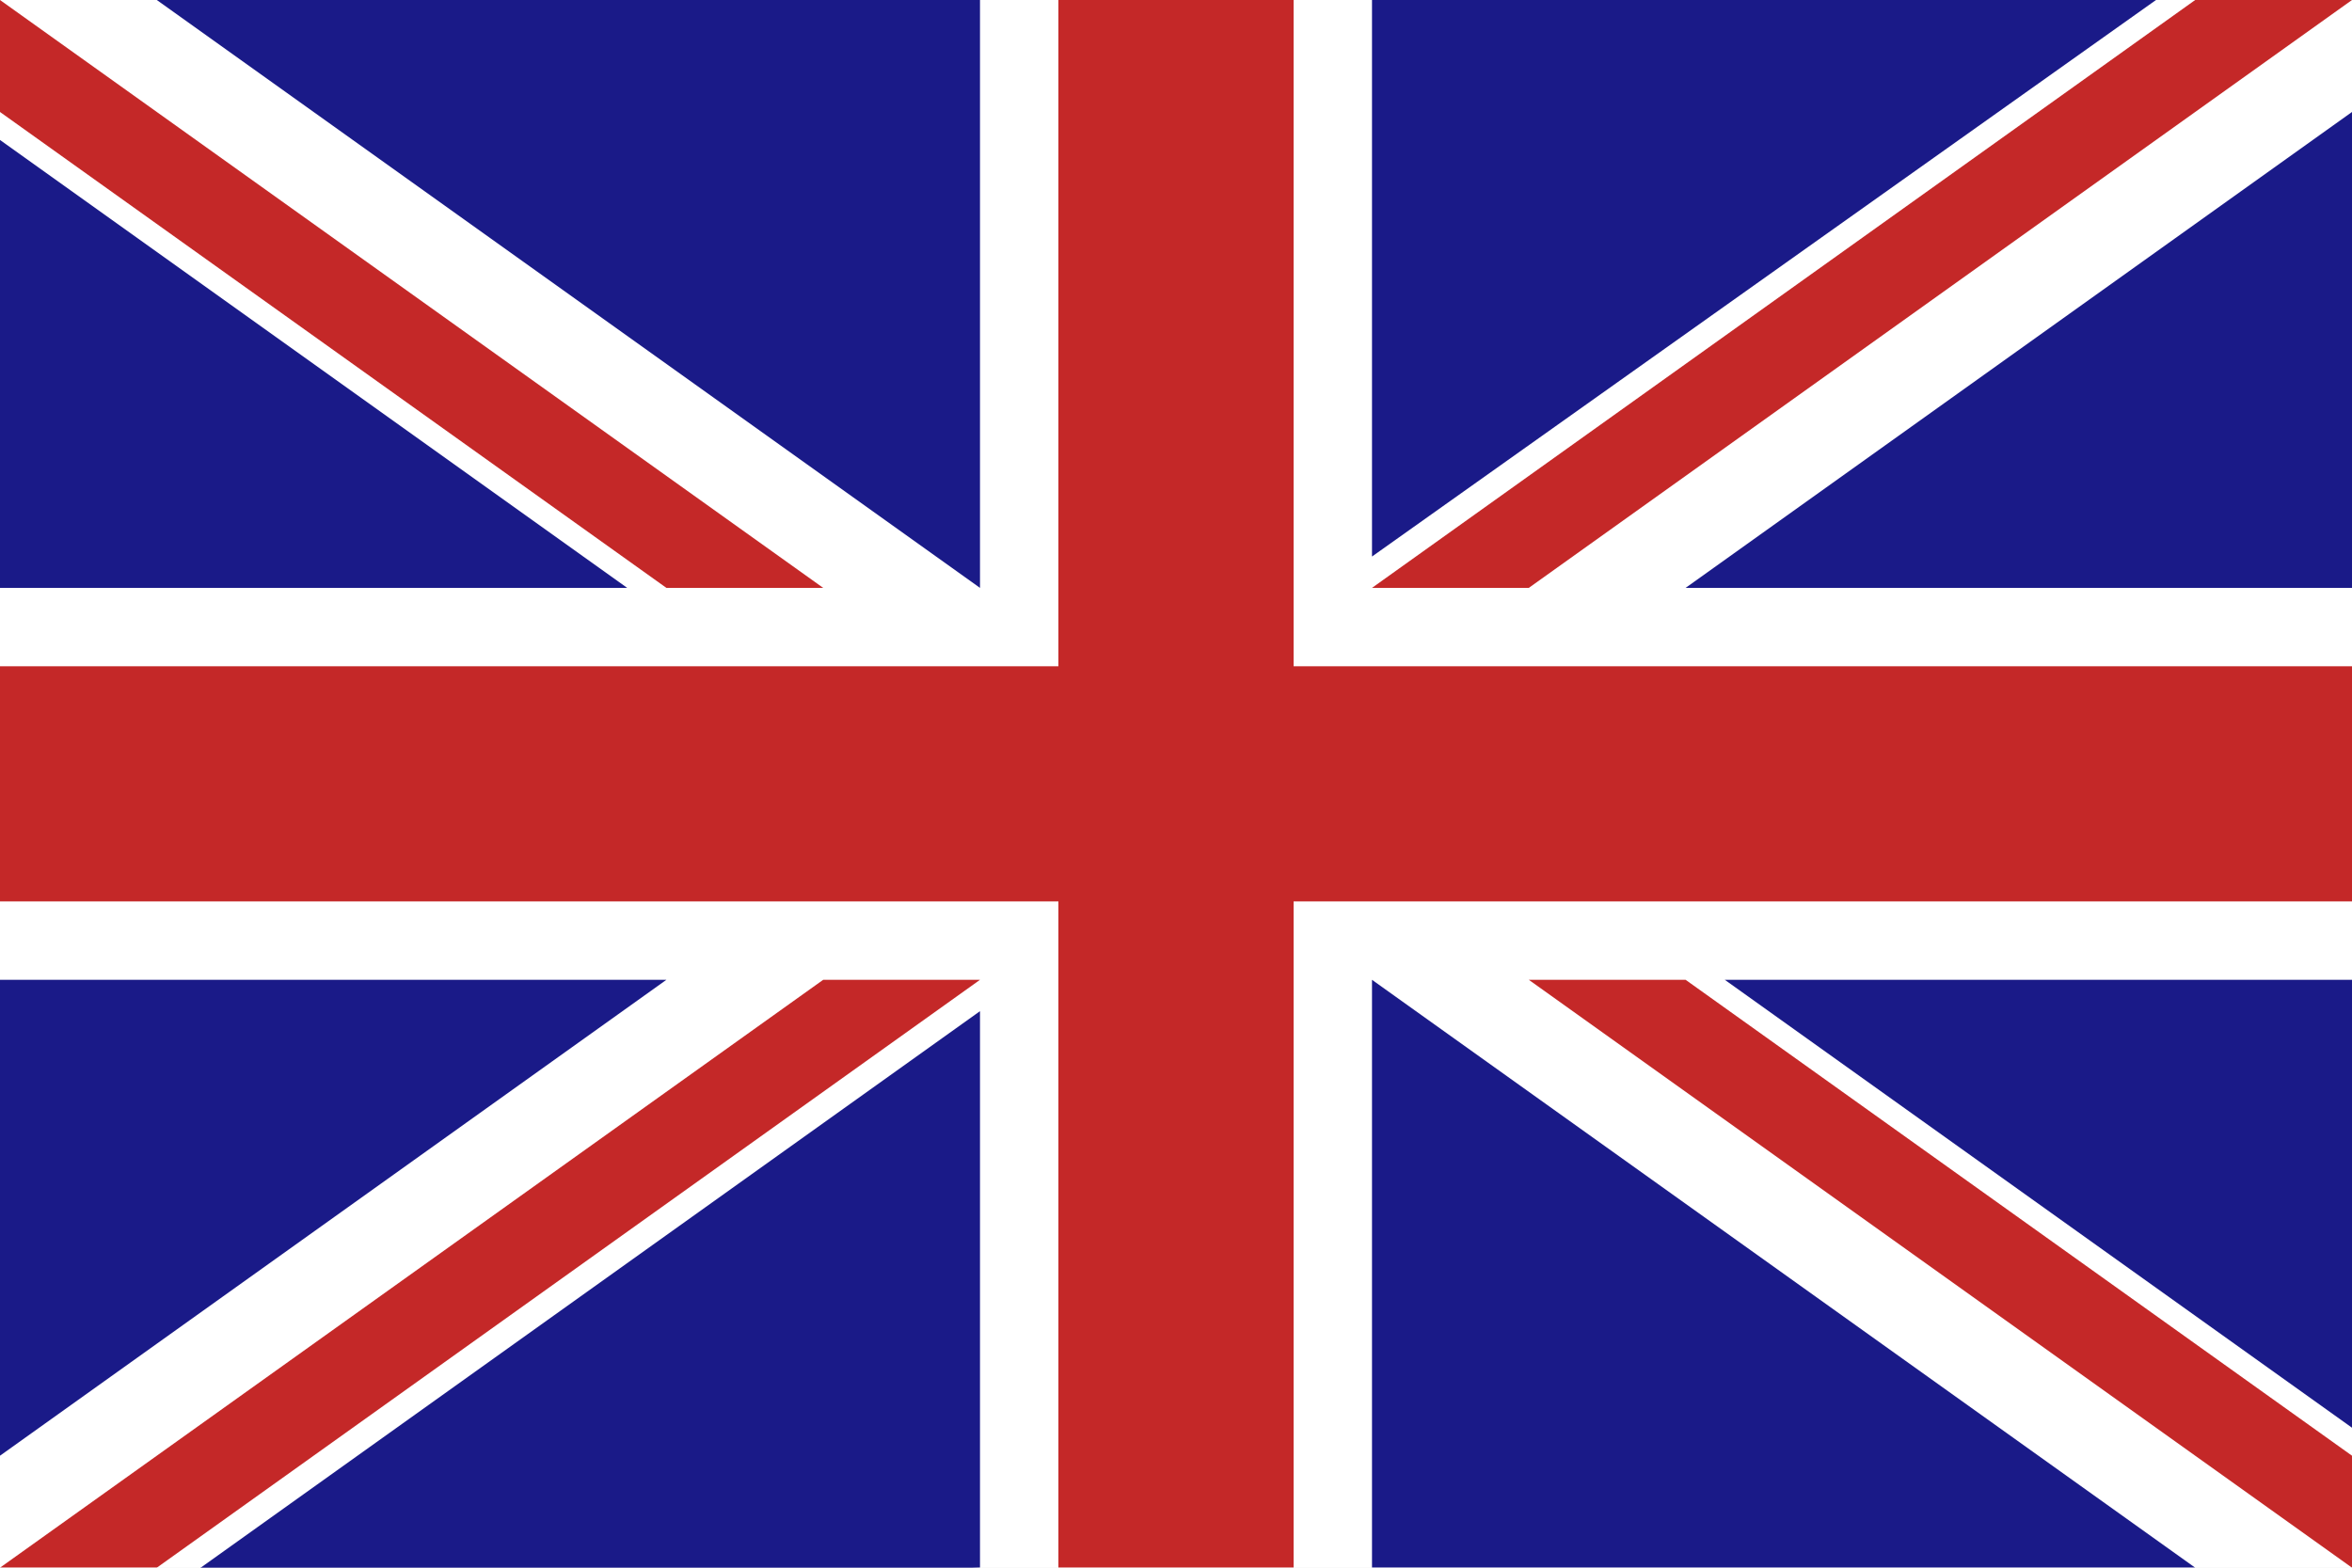
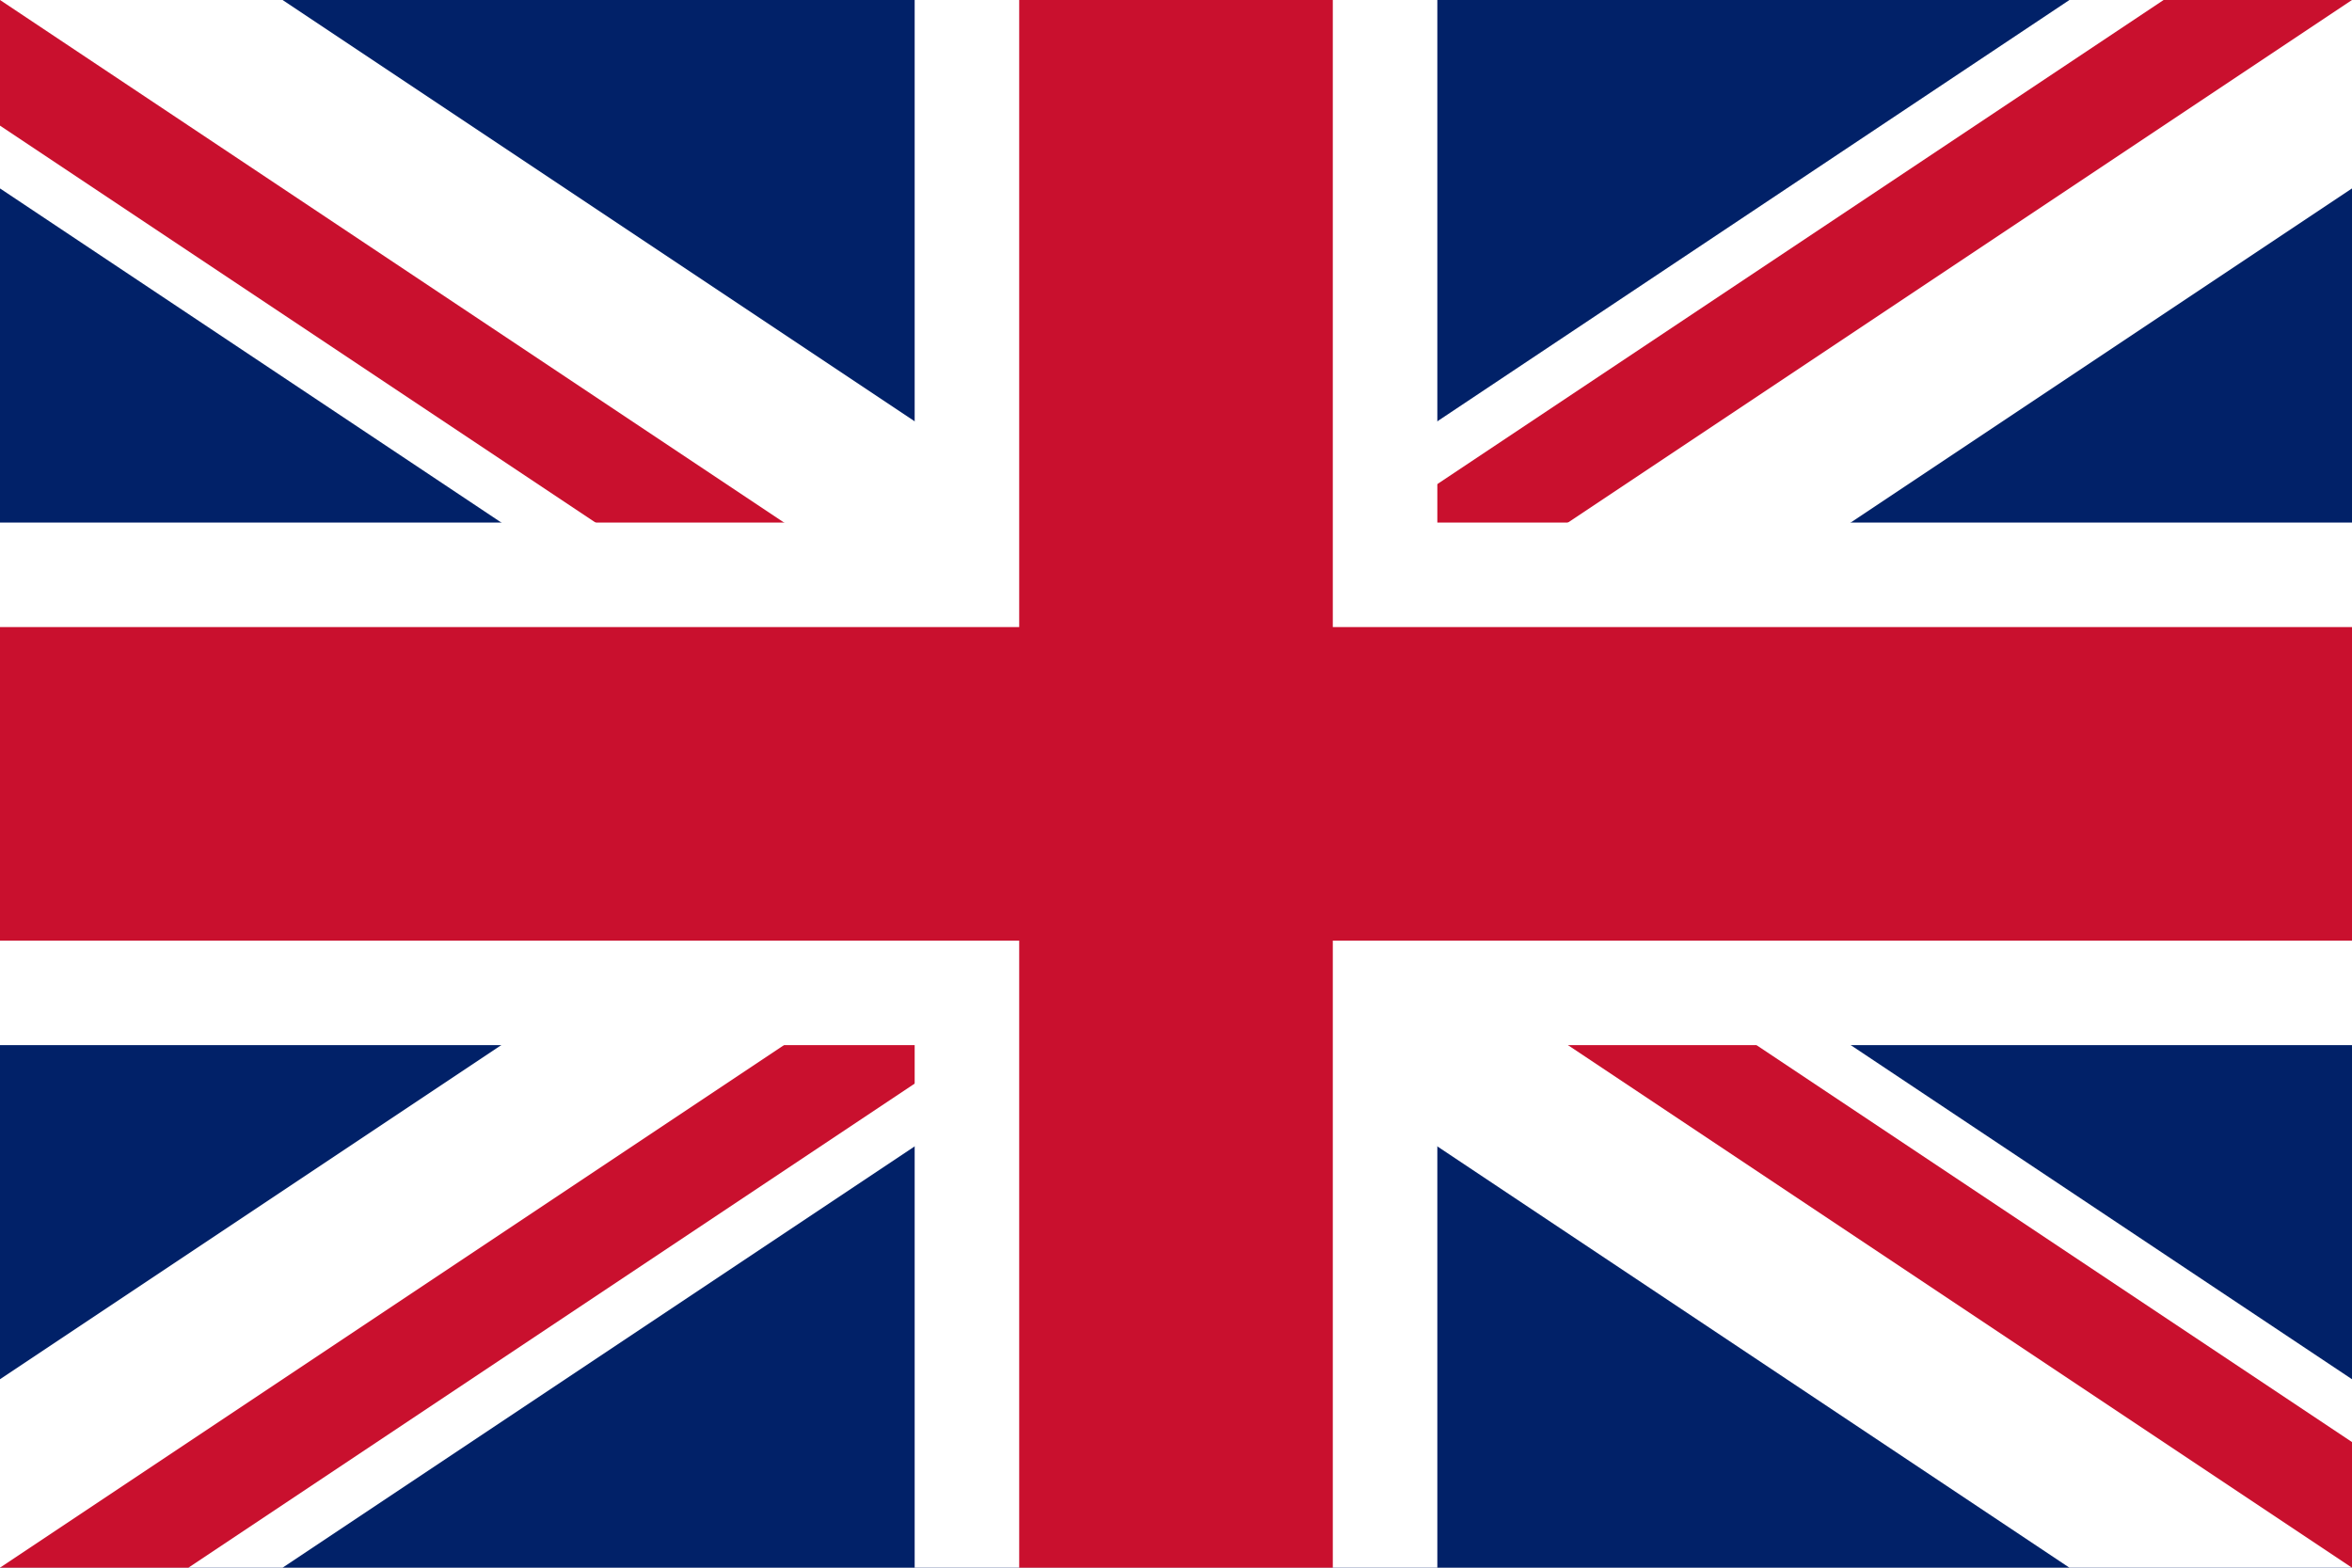
- <svg xmlns="http://www.w3.org/2000/svg" viewBox="0 0 300 200">
-   <mask id="mask">
-     <path fill="#000" d="M-100-100h500v400h-500" />
-     <path fill="#fff" d="M0 0h300v200h-300" />
-   </mask>
-   <path fill="#fff" d="M0 0h300v200h-300" />
-   <g mask="url(#mask)">
-     <path fill="#1a1a88" d="M-25 0l105 75h-80m125 0v-75h-105m155 0h100l-100 71m40 4h105v-75m5 200v-75h-105m-45 0v75h105m-155 0v-71l-105 75m-20-79h85l-105 75" />
-     <path fill="#c42828" d="M0 85h135v-85h30v85h135v30h-135v85h-30v-85h-135m0 85l105-75h20l-105 75m280 0l-105-75h20l105 75m-20-200l-105 75h-20l105-75m-300 0l105 75h20l-105-75" />
+ <svg xmlns="http://www.w3.org/2000/svg" xmlns:xlink="http://www.w3.org/1999/xlink" viewBox="0 0 900 600">
+   <path fill="#012168" d="M0 0h900v600h-900" />
+   <g id="t">
+     <path id="w" fill="#fff" d="M0 0h108.138l450 300h-108.138v72.12l-450-300" />
+     <use xlink:href="#w" transform="translate(0 600)scale(1-1)" />
  </g>
+   <use xlink:href="#t" transform="translate(900 0)scale(-1 1)" />
+   <path id="r" fill="#c9102e" d="M900 600v-48.08l-450-300v48.08l-450 300h72.092l450-300v48.08" />
+   <use xlink:href="#r" transform="translate(900 600)scale(-1-1)" />
+   <path fill="#fff" d="M0 200h350v-200h200v200h350v200h-350v200h-200v-200h-350" />
+   <path fill="#c9102e" d="M0 240v120h390v240h120v-240h390v-120h-390v-240h-120v240" />
</svg>
